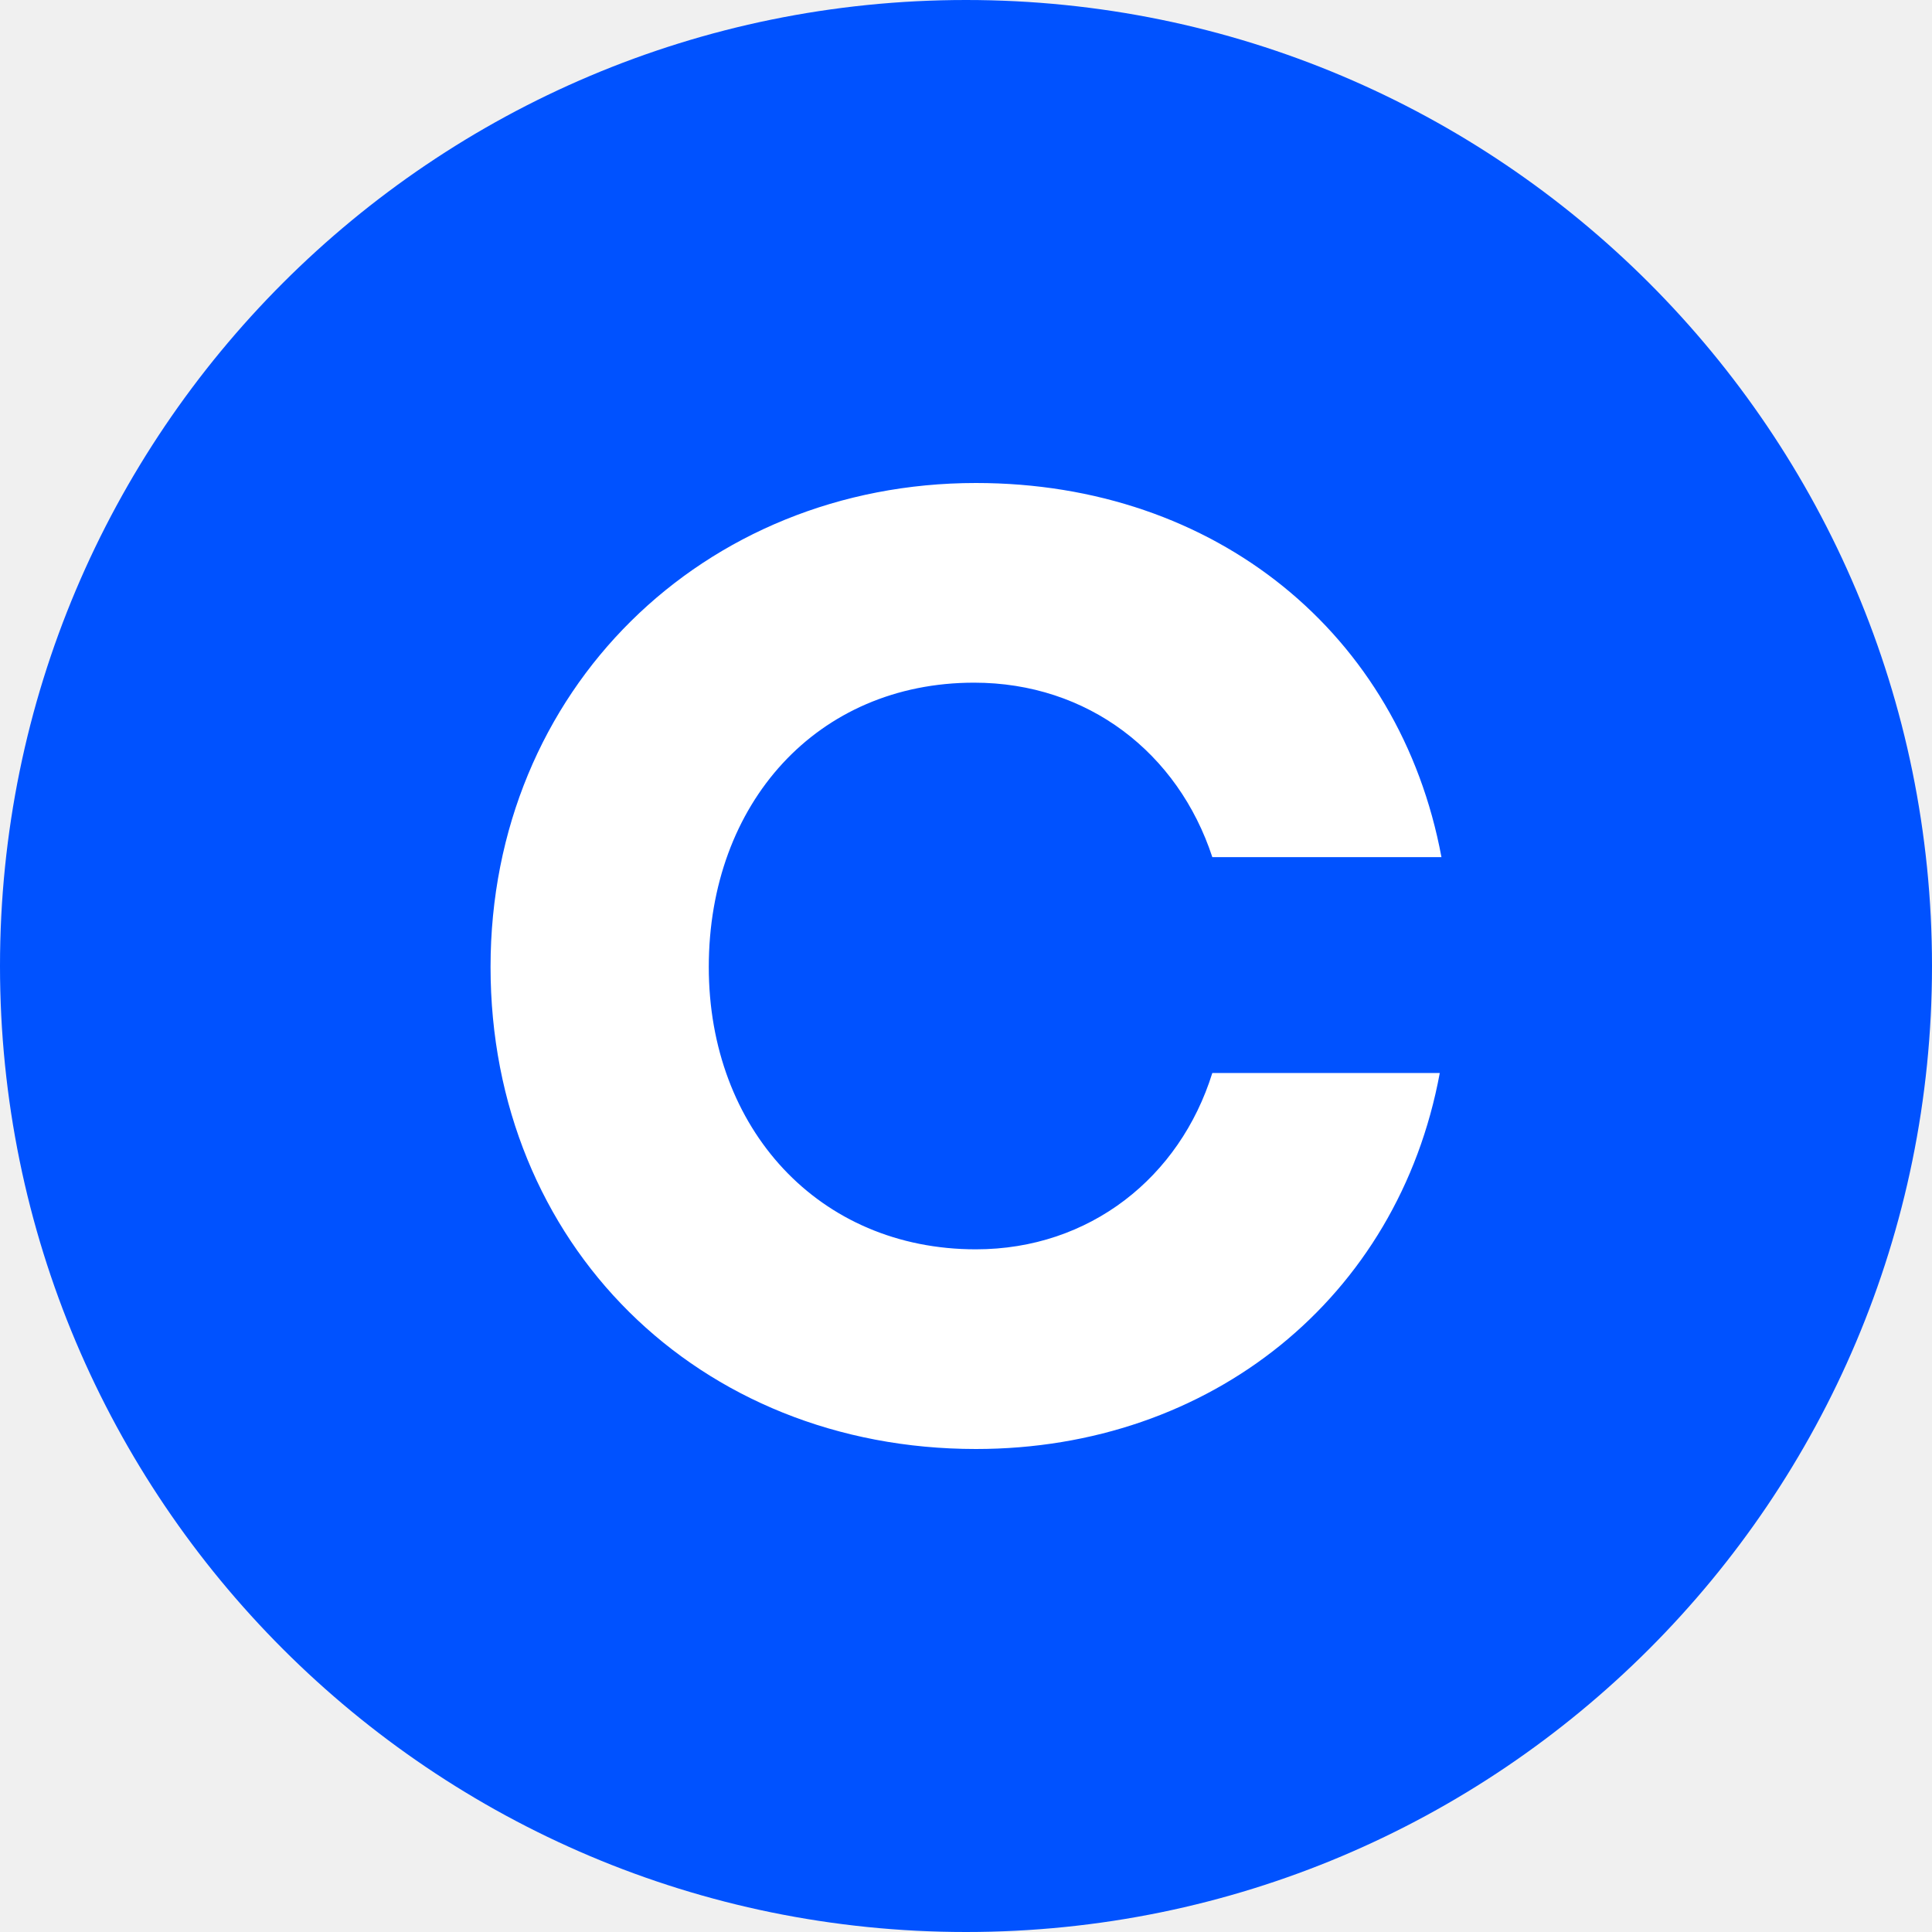
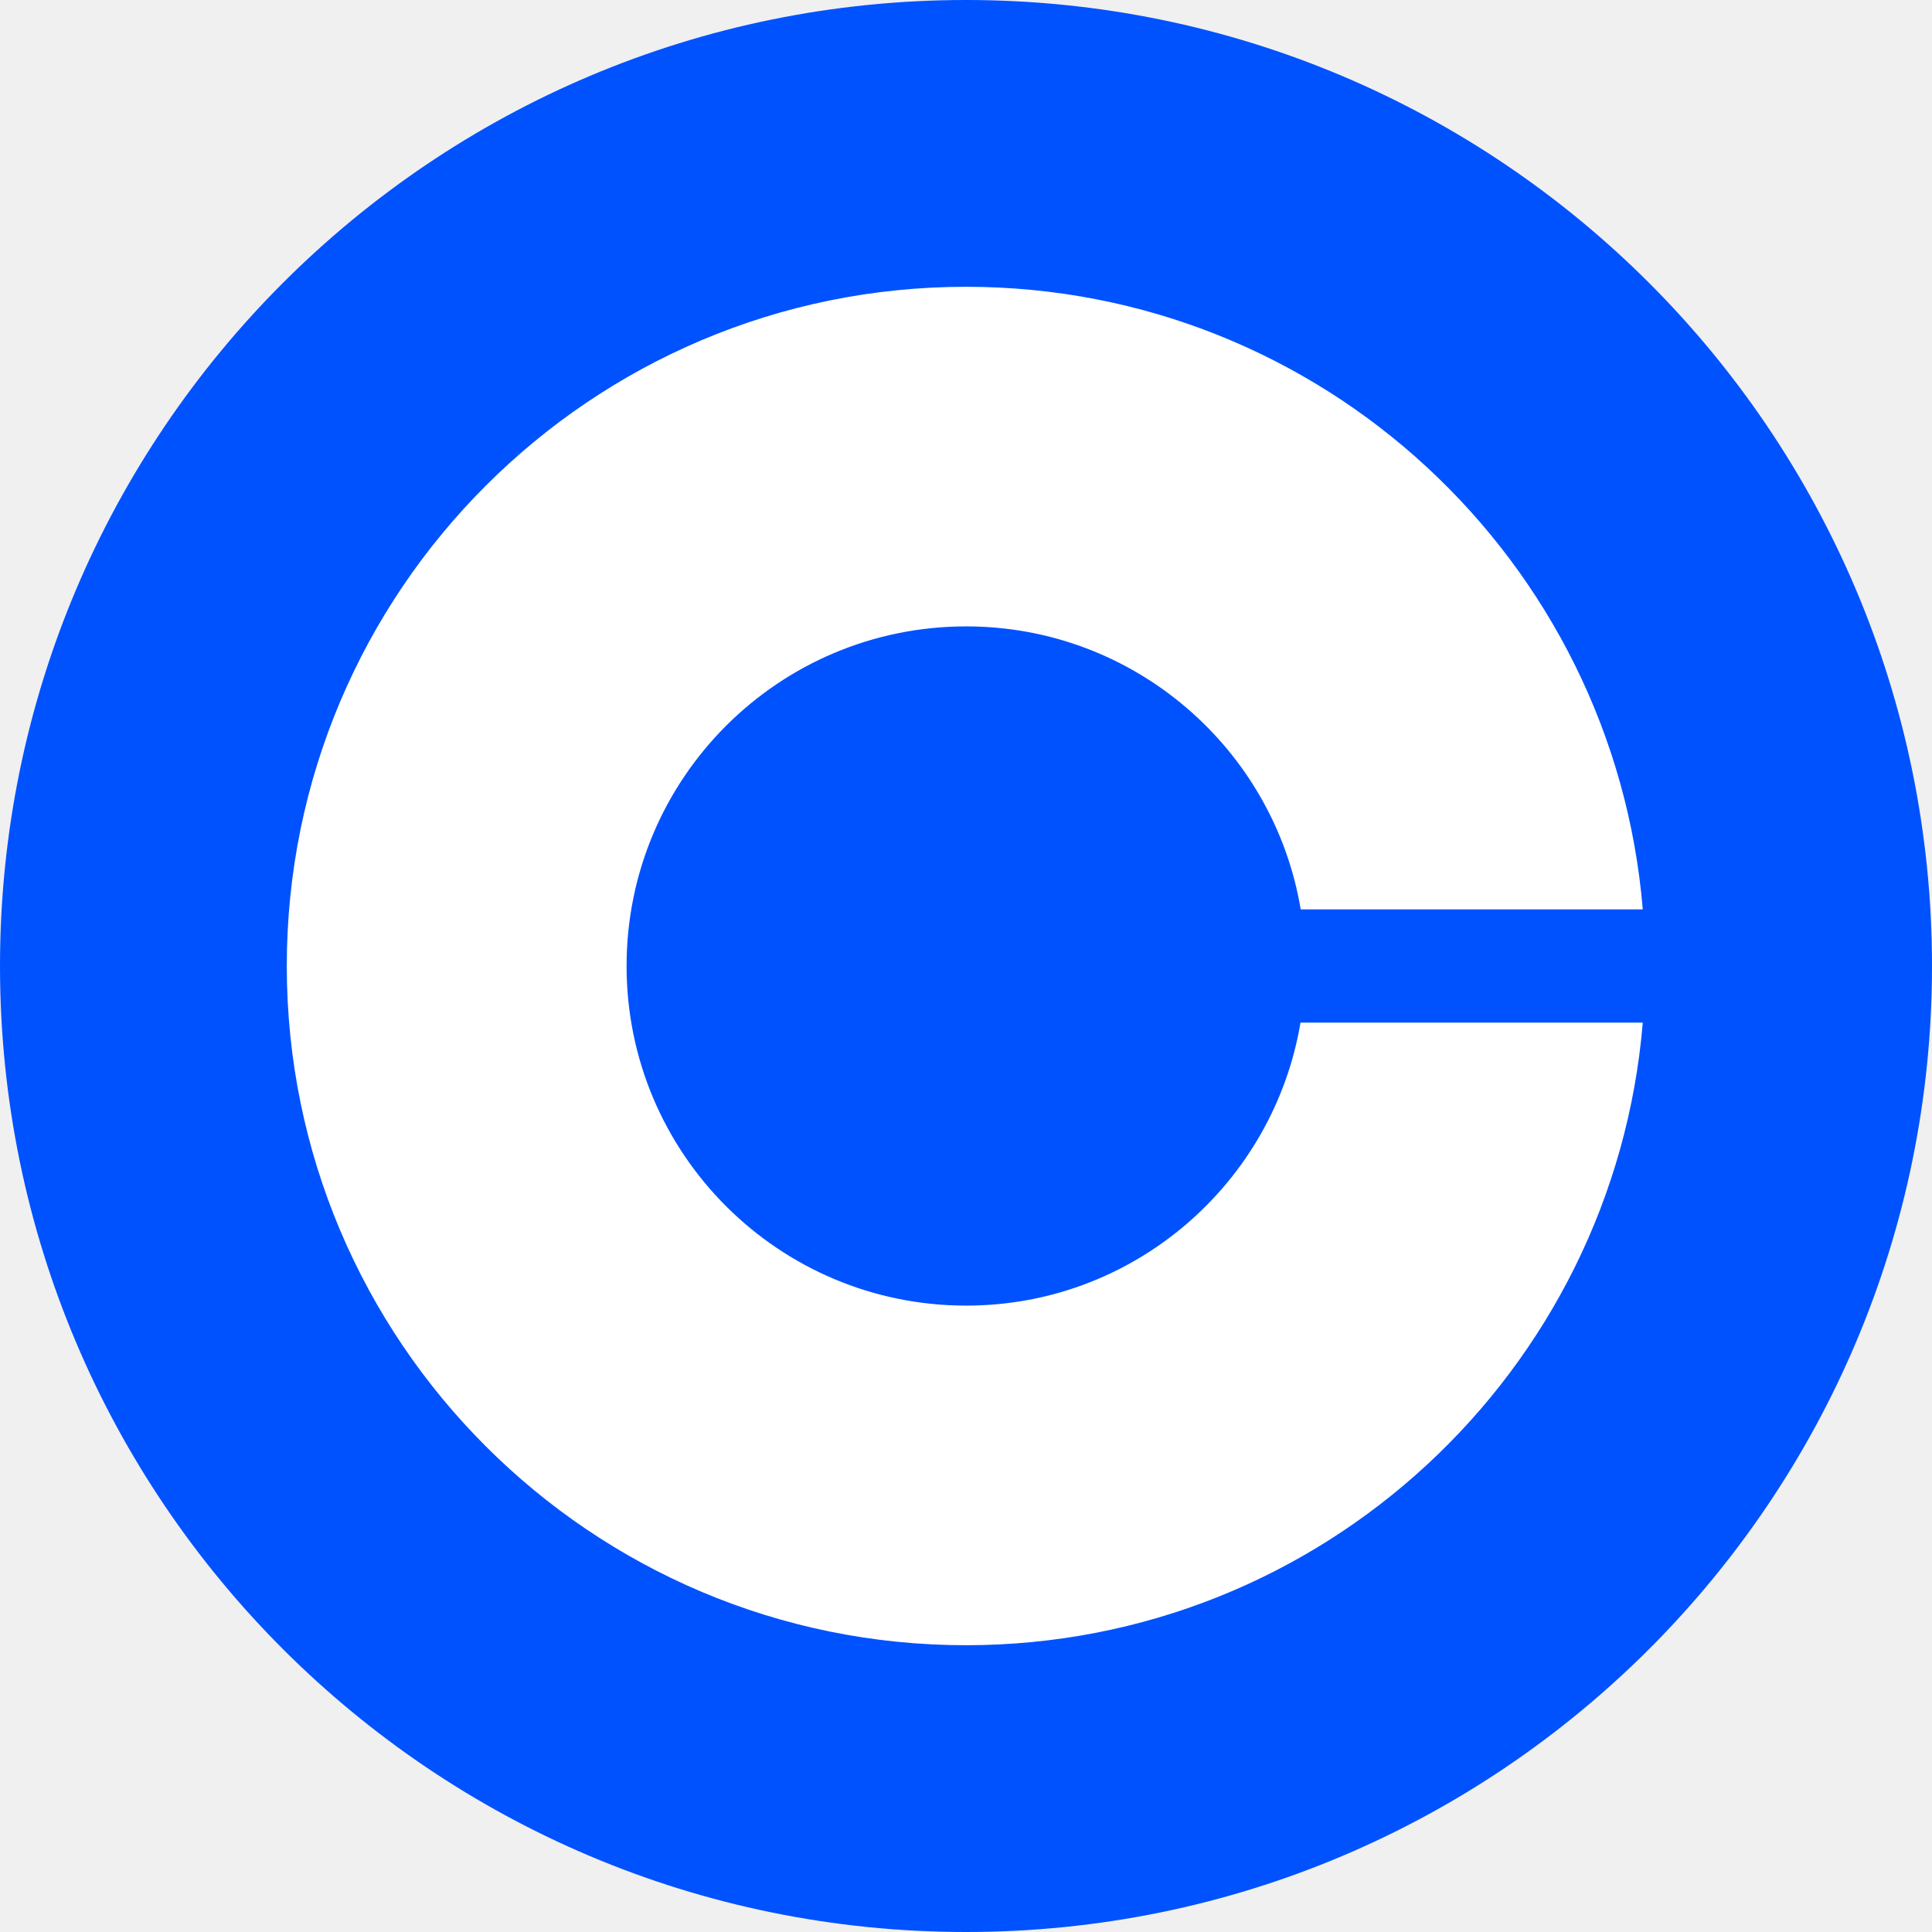
- <svg xmlns="http://www.w3.org/2000/svg" width="800px" height="800px" viewBox="0 0 1024 1024">
-   <circle cx="512" cy="512" r="512" style="fill:#0052ff" />
-   <path d="M516.3 361.83c60.28 0 108.1 37.18 126.26 92.47H764C742 336.09 644.47 256 517.27 256 372.82 256 260 365.65 260 512.49S370 768 517.27 768c124.35 0 223.82-80.09 245.84-199.28H642.55c-17.22 55.3-65 93.45-125.32 93.45-83.23 0-141.56-63.89-141.56-149.68.04-86.77 57.43-150.66 140.63-150.66z" style="fill:#fff" />
+ <svg xmlns="http://www.w3.org/2000/svg" version="1.2" baseProfile="tiny" id="Layer_1" x="0px" y="0px" viewBox="0 0 1024 1024" overflow="visible" xml:space="preserve">
+   <path fill="#0052FF" d="M512,0L512,0c282.8,0,512,229.2,512,512l0,0c0,282.8-229.2,512-512,512l0,0C229.2,1024,0,794.8,0,512l0,0  C0,229.2,229.2,0,512,0z" />
+   <path fill="#FFFFFF" d="M512.1,692c-99.4,0-180-80.5-180-180s80.6-180,180-180c89.1,0,163.1,65,177.3,150h181.3  c-15.3-184.8-170-330-358.7-330c-198.8,0-360,161.2-360,360s161.2,360,360,360c188.7,0,343.4-145.2,358.7-330H689.3  C675,627,601.2,692,512.1,692z" />
</svg>
